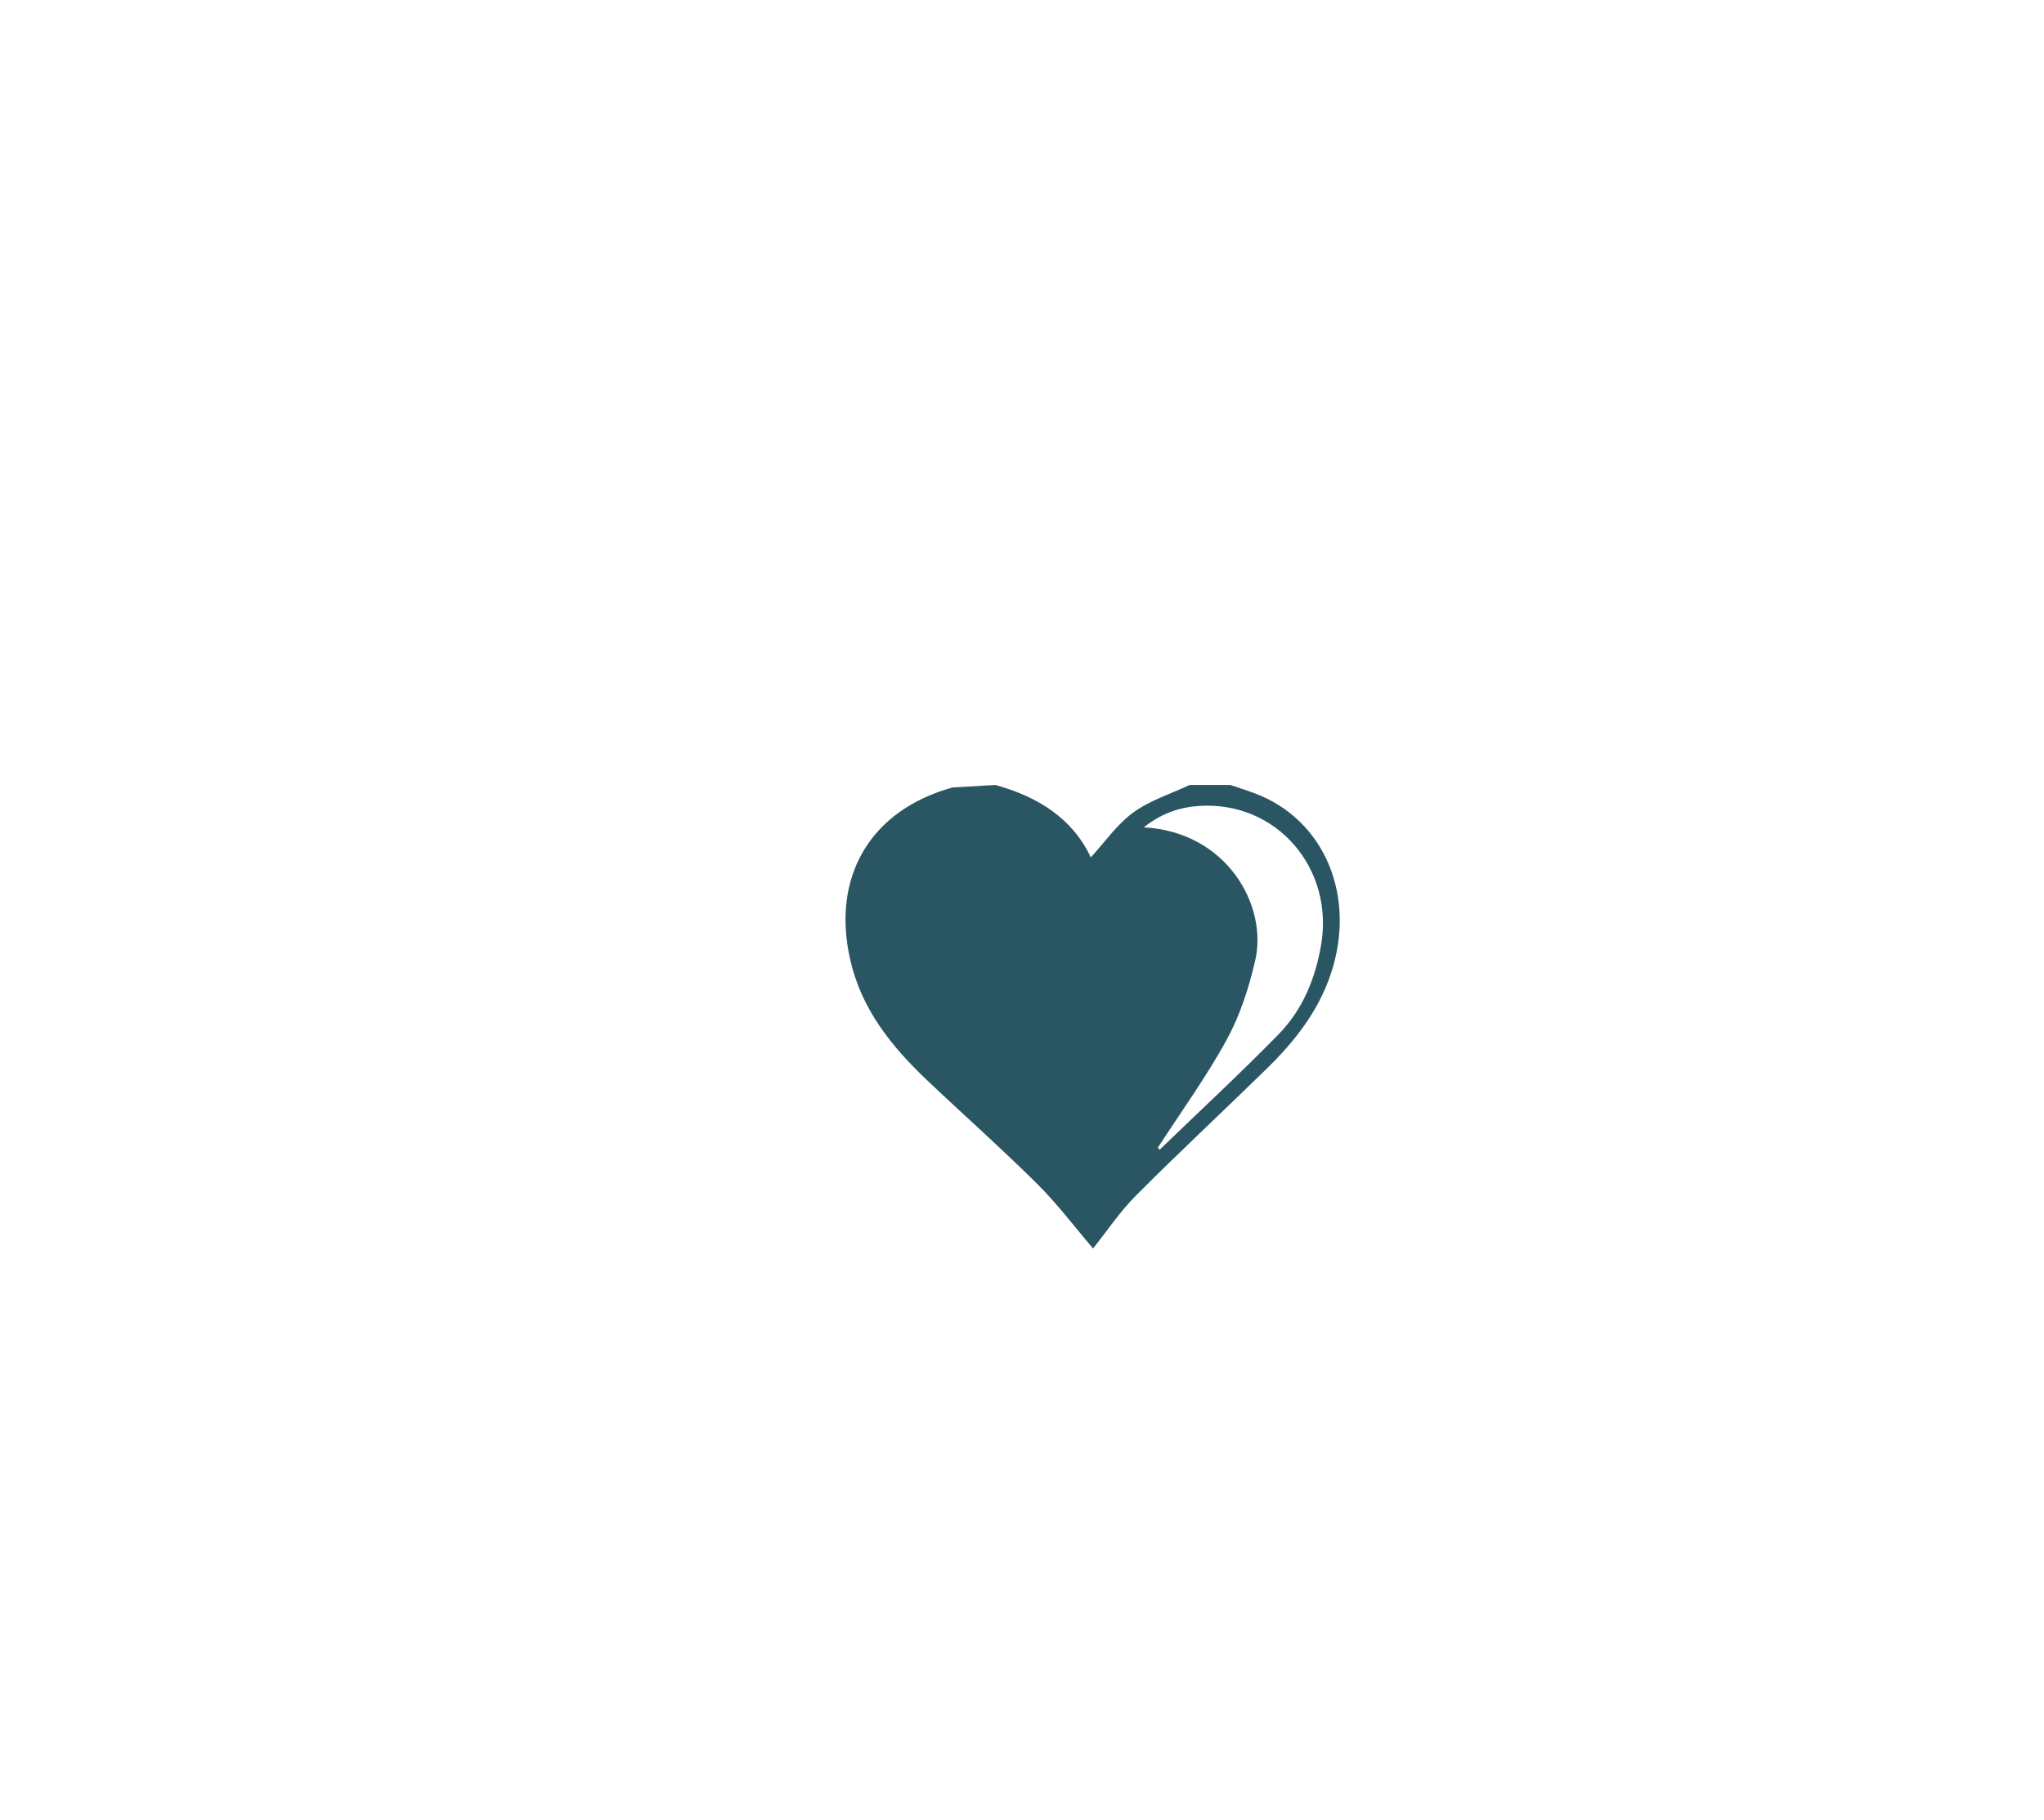
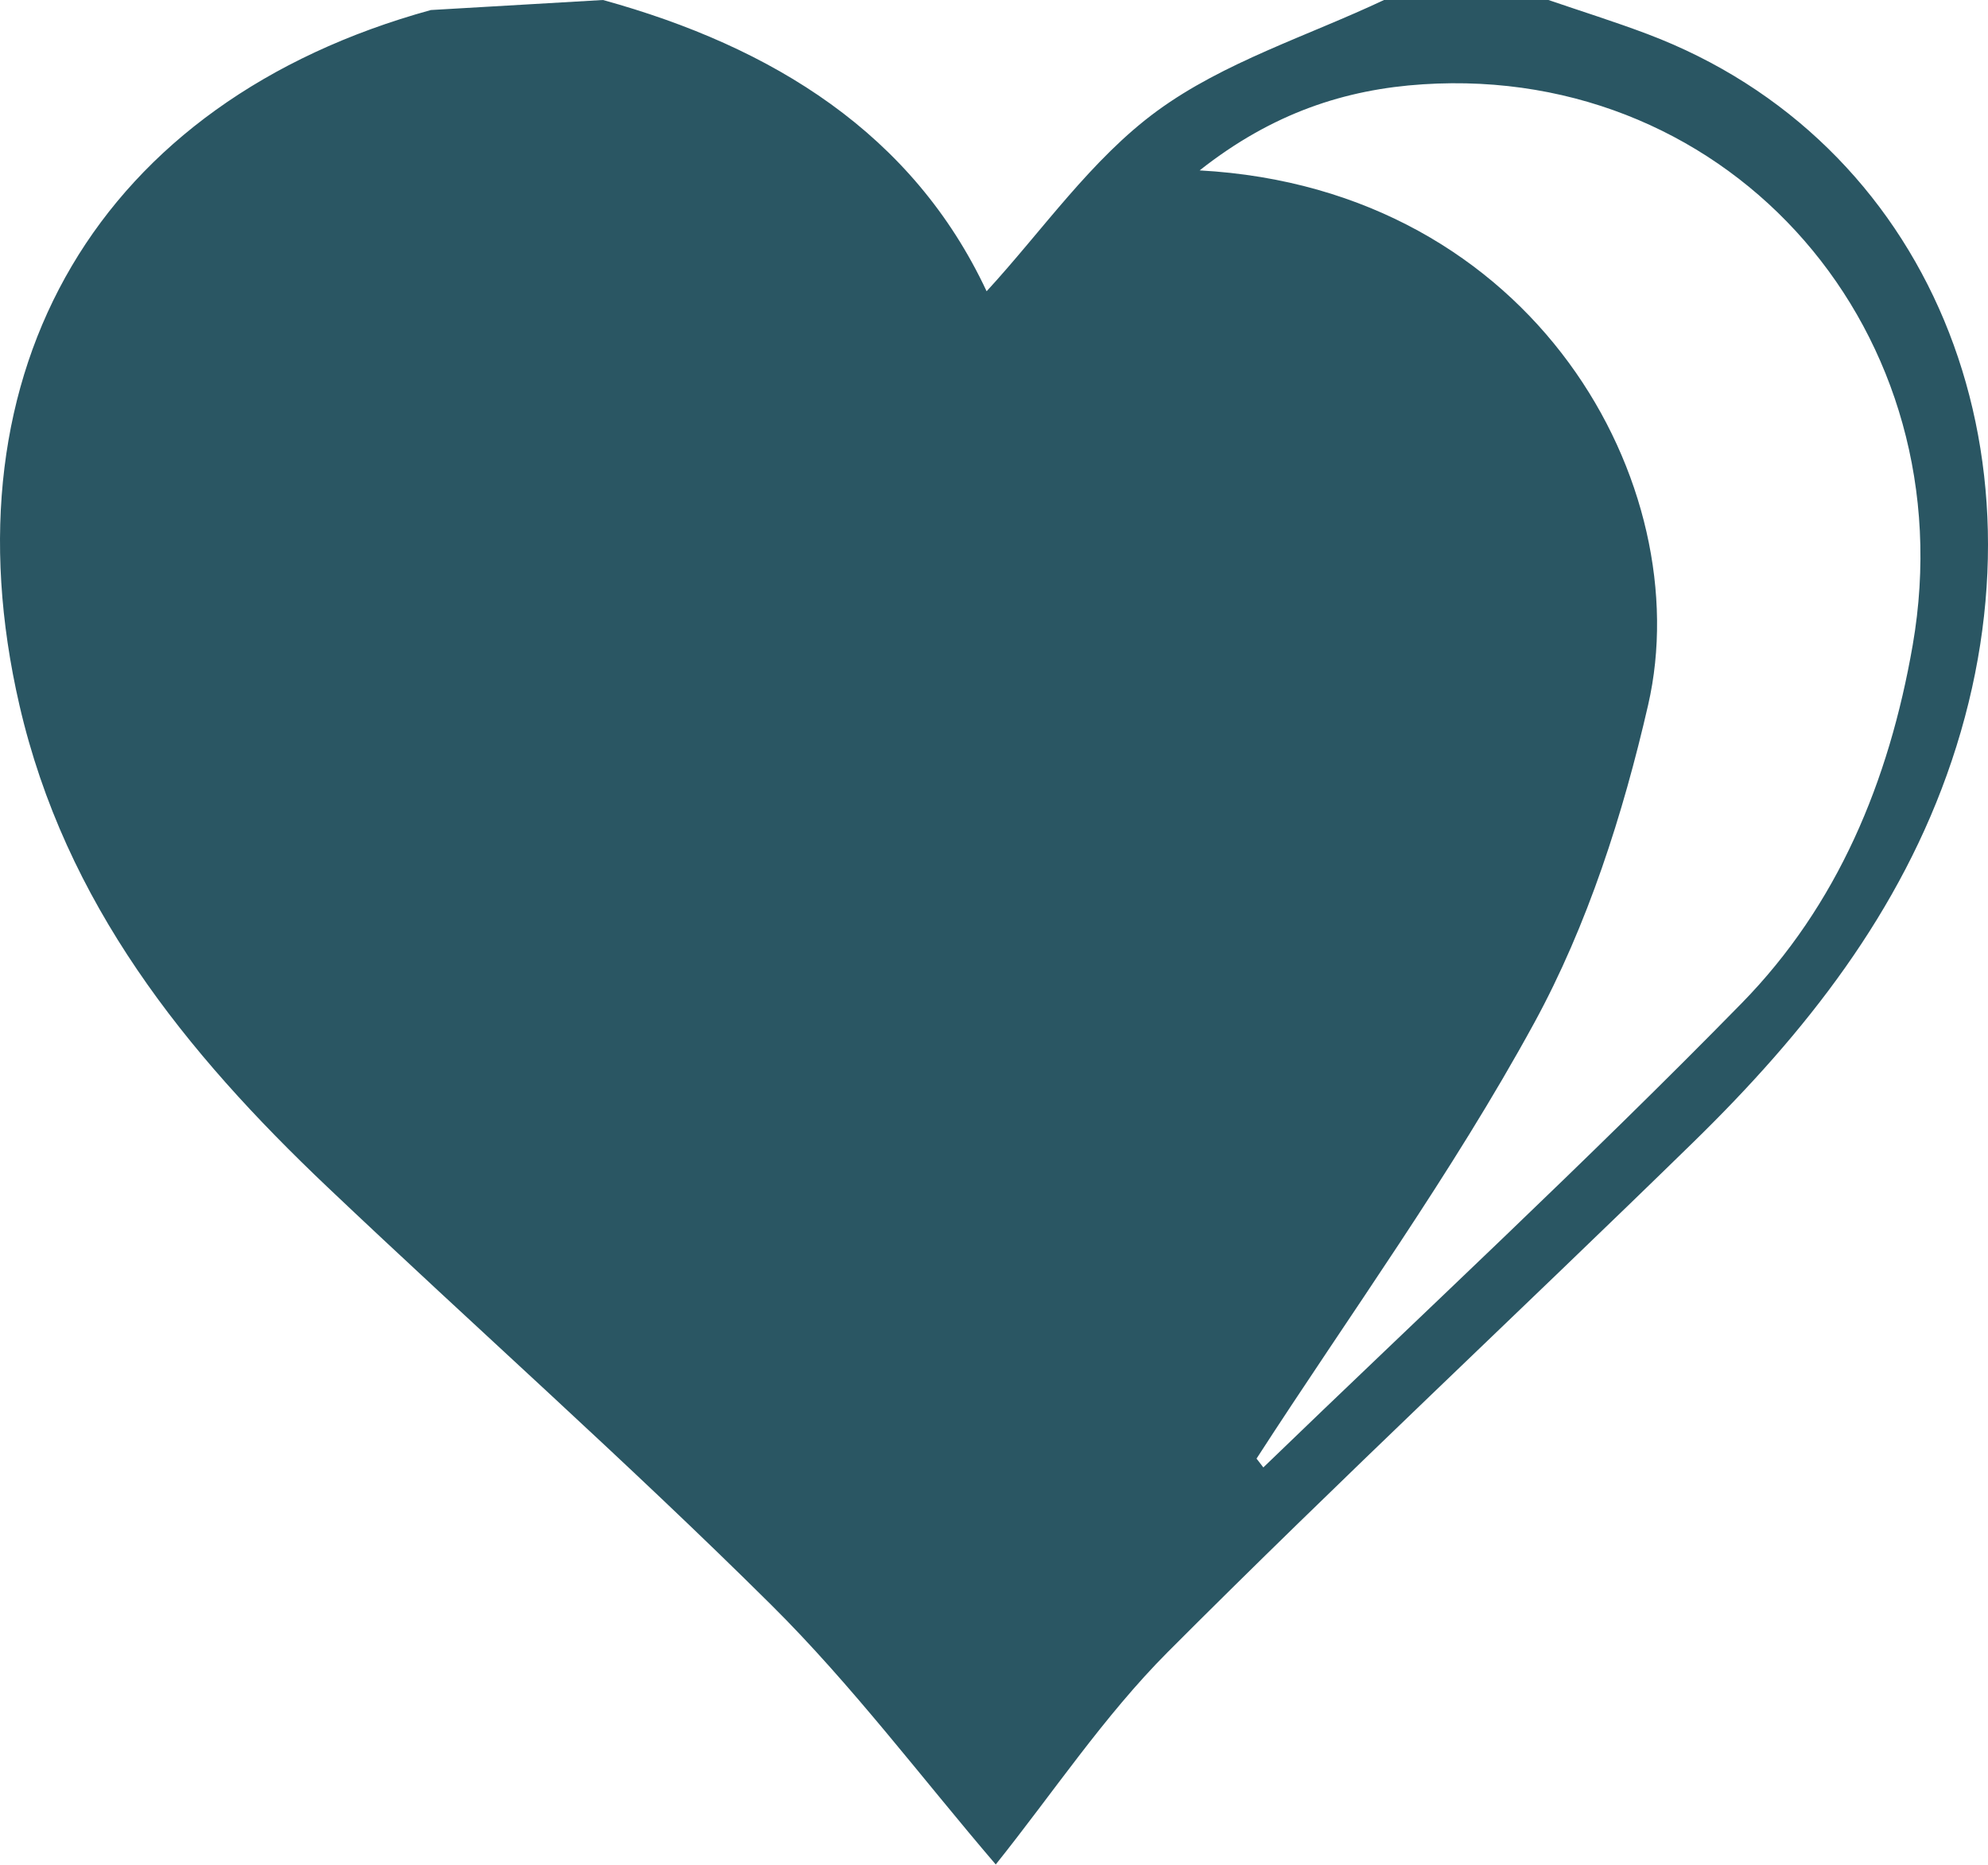
- <svg xmlns="http://www.w3.org/2000/svg" version="1.1" x="0px" y="0px" width="600px" height="534.034px" viewBox="0 0 600 534.034" enable-background="new 0 0 600 534.034" xml:space="preserve">
+ <svg xmlns="http://www.w3.org/2000/svg" version="1.1" x="0px" y="0px" width="145.087px" height="136.053px" viewBox="0 0 145.087 136.053" enable-background="new 0 0 145.087 136.053" xml:space="preserve">
  <g id="Background">
</g>
  <g id="Text">
    <g id="Layer_4">
      <g>
-         <path fill-rule="evenodd" clip-rule="evenodd" fill="#2A5663" d="M292.196,230.422c12.414,3.428,22.615,9.756,27.998,21.254     c4.086-4.442,7.645-9.651,12.447-13.162c4.881-3.568,10.984-5.464,16.555-8.092c4,0,8,0,12,0c2.41,0.825,4.844,1.586,7.227,2.485     c20.471,7.735,29.861,30.284,22.199,53.048c-3.715,11.037-10.688,19.842-18.846,27.808     c-12.744,12.443-25.777,24.595-38.355,37.203c-4.664,4.678-8.389,10.296-12.561,15.509c-5.4-6.305-10.463-13.068-16.398-18.955     c-10.516-10.433-21.617-20.275-32.371-30.473c-10.383-9.848-19.148-20.715-22.482-35.167     c-5.654-24.505,5.842-44.069,30.027-50.726 M339.894,336.857c0.166,0.215,0.33,0.43,0.496,0.644     c11.664-11.263,23.566-22.294,34.908-33.872c6.996-7.145,10.754-16.175,12.482-26.125c3.936-22.675-13.098-42.402-35.742-40.932     c-5.66,0.367-10.984,2.09-16.297,6.283c24.545,1.348,36.387,23.073,32.734,38.998c-1.83,7.979-4.422,16.079-8.32,23.222     C354.147,316.077,346.72,326.303,339.894,336.857z" />
+         <path fill-rule="evenodd" clip-rule="evenodd" fill="#2A5663" d="M44.007,0c12.414,3.428,22.615,9.756,27.998,21.254     c4.086-4.442,7.645-9.651,12.447-13.162C89.333,4.523,95.437,2.628,101.007,0c4,0,8,0,12,0c2.41,0.825,4.844,1.586,7.227,2.485     c20.471,7.735,29.861,30.284,22.199,53.048c-3.715,11.037-10.688,19.842-18.846,27.808     c-12.744,12.443-25.777,24.595-38.355,37.203c-4.664,4.678-8.389,10.296-12.561,15.509c-5.4-6.305-10.463-13.068-16.398-18.955     c-10.516-10.433-21.617-20.275-32.371-30.473C13.519,76.777,4.753,65.91,1.419,51.458C-4.235,26.953,7.261,7.389,31.446,0.732      M91.704,106.436c0.166,0.215,0.33,0.43,0.496,0.644c11.664-11.263,23.566-22.294,34.908-33.872     c6.996-7.145,10.754-16.175,12.482-26.125c3.936-22.675-13.098-42.402-35.742-40.932c-5.66,0.367-10.984,2.09-16.297,6.283     c24.545,1.348,36.387,23.073,32.734,38.998c-1.83,7.979-4.422,16.079-8.32,23.222C105.958,85.655,98.53,95.881,91.704,106.436z" />
      </g>
    </g>
  </g>
  <g id="Layer_2">
</g>
</svg>
